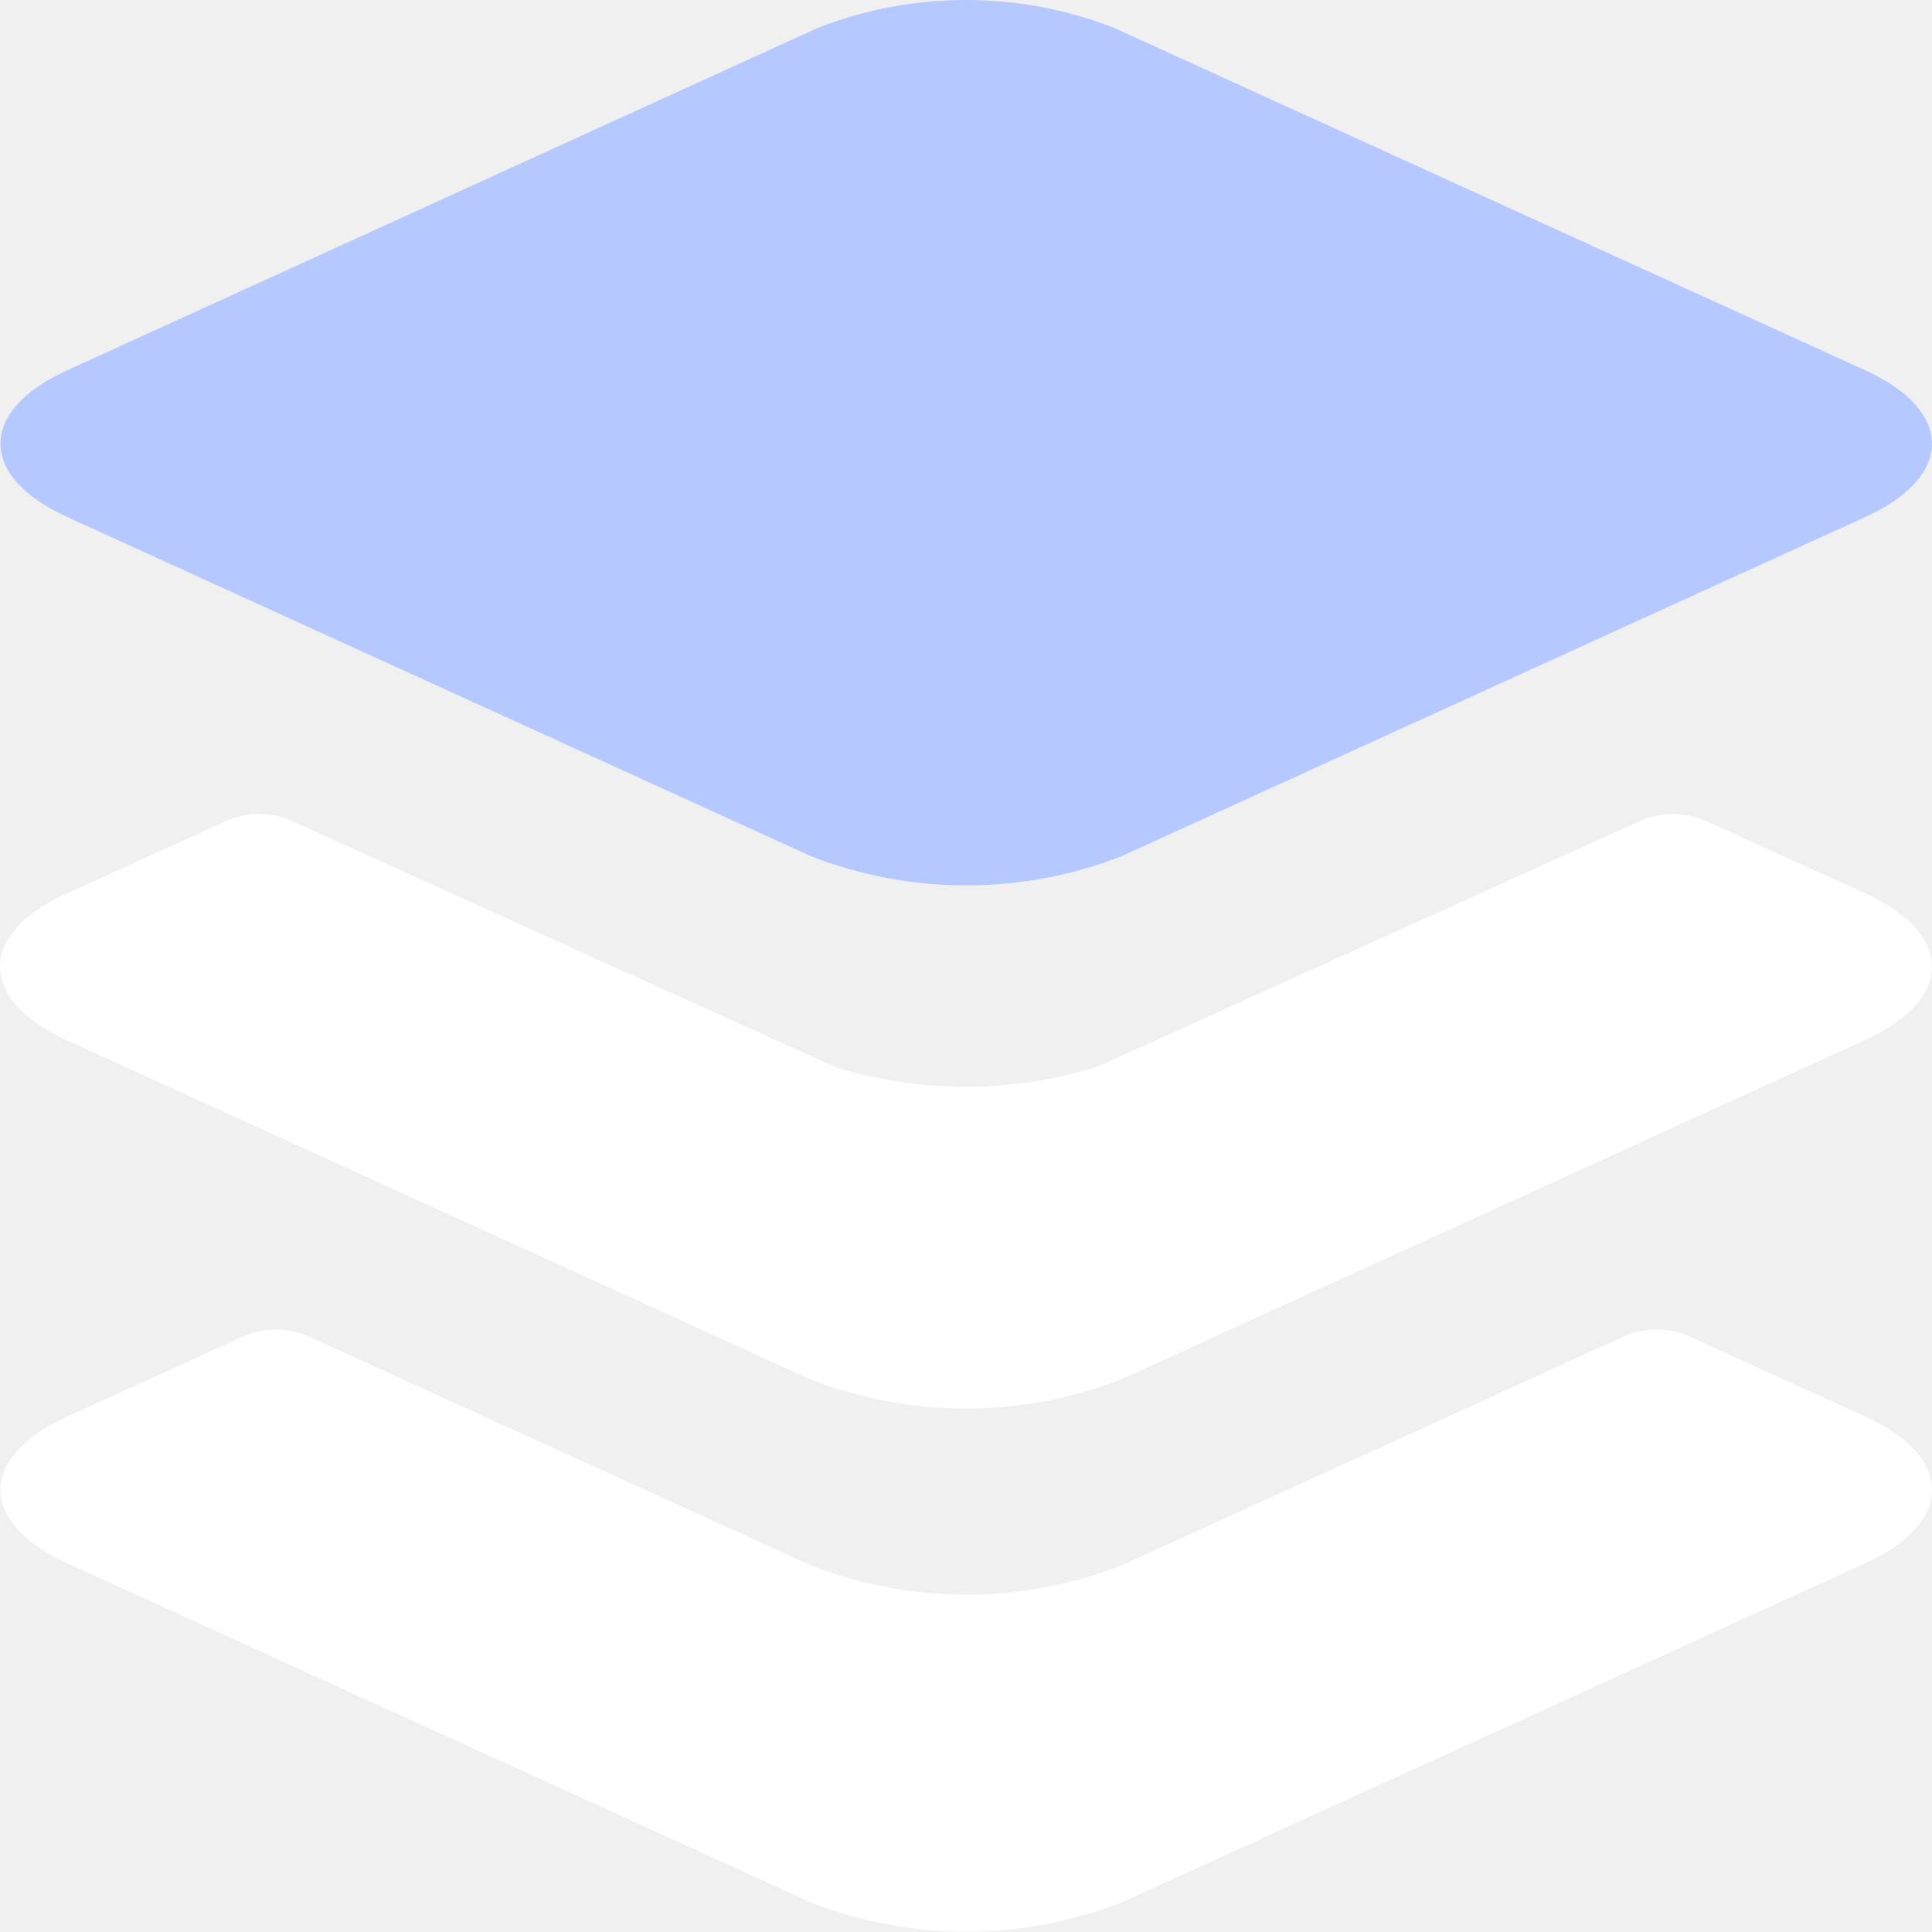
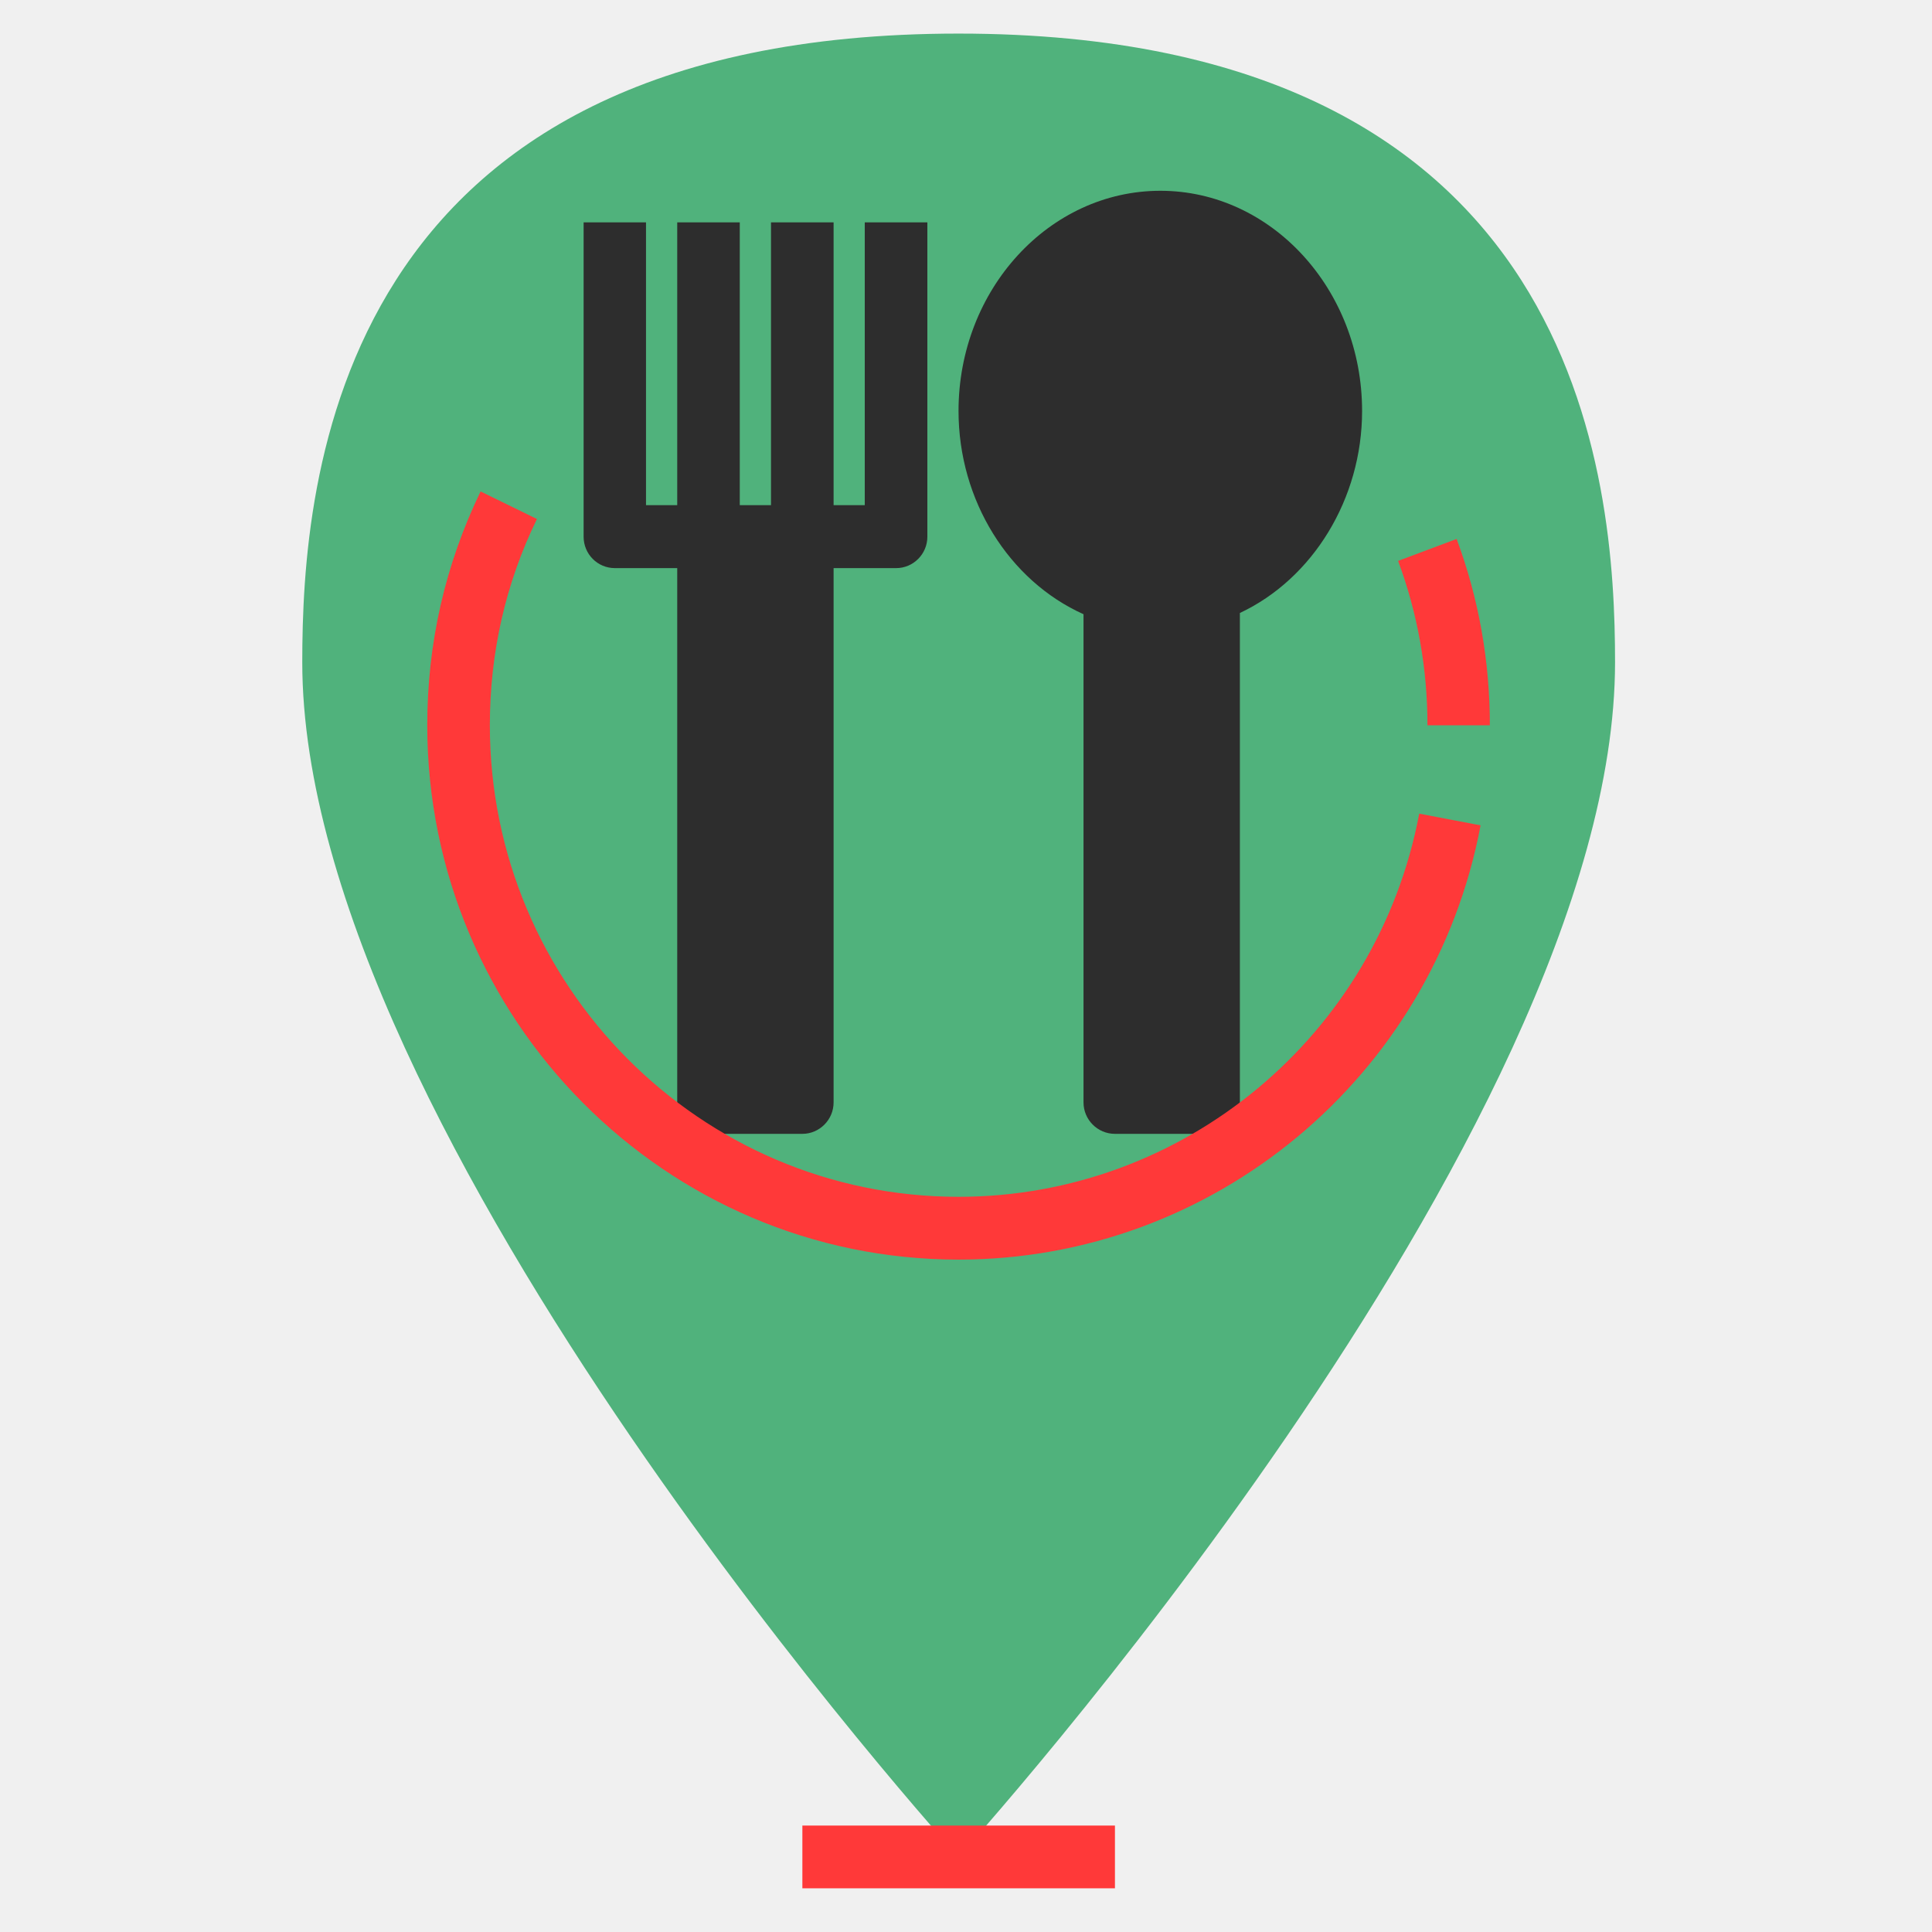
- <svg xmlns="http://www.w3.org/2000/svg" width="311.983" height="311.929" viewBox="0 0 311.983 311.929">
-   <g id="Icon_ionic-ios-apps" data-name="Icon ionic-ios-apps" transform="translate(-4.494 -4.496)">
-     <path id="Path_9" data-name="Path 9" d="M305.678,64.318,184.327,9a65.721,65.721,0,0,0-47.842,0L15.22,64.318c-14.293,6.5-14.293,17.117,0,23.639l120.221,54.826a69.059,69.059,0,0,0,50.033,0L305.687,87.956C319.971,81.46,319.971,70.822,305.678,64.318Z" transform="translate(0.07 0)" fill="#b5c8ff" />
-     <g id="Group_1" data-name="Group 1" transform="translate(4.493 135.941)">
-       <path id="Path_10" data-name="Path 10" d="M135.441,61.195,54.375,24.239a13.18,13.18,0,0,0-10.8,0L15.22,37.154C.927,43.65.927,54.271,15.22,60.792l120.221,54.826a69.058,69.058,0,0,0,50.033,0L305.687,60.792c14.293-6.5,14.293-17.117,0-23.639L277.341,24.239a13.18,13.18,0,0,0-10.8,0L185.474,61.195A69.058,69.058,0,0,1,135.441,61.195Z" transform="translate(-4.423 60.176)" fill="#fff" />
-       <path id="Path_11" data-name="Path 11" d="M305.757,28.732,280,17.033a12.992,12.992,0,0,0-10.724,0l-87.724,39.72a71.712,71.712,0,0,1-42.159,0L51.681,17.033a12.992,12.992,0,0,0-10.724,0l-25.744,11.7C.92,35.228.92,45.849,15.213,52.371L135.426,107.2a69.058,69.058,0,0,0,50.033,0L305.671,52.371C320.049,45.866,320.049,35.228,305.757,28.732Z" transform="translate(-4.493 -15.875)" fill="#fff" />
-     </g>
+ <svg xmlns="http://www.w3.org/2000/svg" width="50" zoomAndPan="magnify" viewBox="0 0 37.5 37.5" height="50" preserveAspectRatio="xMidYMid meet" version="1.0">
+   <defs>
+     <clipPath id="id1">
+       <path d="M 5.855 0.652 L 31.355 0.652 L 31.355 36.652 L 5.855 36.652 Z M 5.855 0.652 " clip-rule="nonzero" />
+     </clipPath>
+     <clipPath id="id2">
+       <path d="M 15 35 L 22 35 L 22 36.652 L 15 36.652 Z M 15 35 " clip-rule="nonzero" />
+     </clipPath>
+   </defs>
+   <g clip-path="url(#id1)">
+     <path fill="#50b27c" d="M 18.605 0.652 C 6.473 0.652 5.867 9.34 5.867 12.855 C 5.867 22 18.605 36.043 18.605 36.043 C 18.605 36.043 31.348 22 31.348 12.855 C 31.348 9.34 30.738 0.652 18.605 0.652 Z M 18.605 0.652 " fill-opacity="1" fill-rule="nonzero" />
+   </g>
+   <path fill="#2d2d2d" d="M 16.785 9.805 L 16.18 9.805 L 16.18 4.316 L 14.965 4.316 L 14.965 9.805 L 14.359 9.805 L 14.359 4.316 L 13.145 4.316 L 13.145 9.805 L 12.539 9.805 L 12.539 4.316 L 11.328 4.316 L 11.328 10.418 C 11.328 10.754 11.598 11.027 11.934 11.027 L 13.145 11.027 L 13.145 21.398 C 13.145 21.734 13.418 22.008 13.754 22.008 L 15.574 22.008 C 15.906 22.008 16.18 21.734 16.18 21.398 L 16.18 11.027 L 17.395 11.027 C 17.727 11.027 18 10.754 18 10.418 L 18 4.316 L 16.785 4.316 Z M 16.785 9.805 " fill-opacity="1" fill-rule="nonzero" />
+   <path fill="#2d2d2d" d="M 22.523 3.703 C 20.363 3.703 18.605 5.621 18.605 7.977 C 18.605 9.715 19.586 11.273 21.031 11.922 L 21.031 21.398 C 21.031 21.734 21.305 22.008 21.641 22.008 L 23.461 22.008 C 23.793 22.008 24.066 21.734 24.066 21.398 L 24.066 11.898 C 25.48 11.234 26.438 9.684 26.438 7.977 C 26.438 5.621 24.68 3.703 22.523 3.703 Z M 22.523 3.703 " fill-opacity="1" fill-rule="nonzero" />
+   <path fill="#ff3939" d="M 18.605 24.449 C 12.918 24.449 8.293 19.797 8.293 14.078 C 8.293 12.484 8.641 10.961 9.328 9.539 L 10.422 10.074 C 9.812 11.324 9.508 12.672 9.508 14.078 C 9.508 19.125 13.59 23.23 18.605 23.23 C 22.973 23.23 26.734 20.102 27.547 15.793 L 28.738 16.02 C 27.816 20.906 23.555 24.449 18.605 24.449 Z M 18.605 24.449 " fill-opacity="1" fill-rule="nonzero" />
+   <path fill="#ff3939" d="M 28.918 14.078 L 27.707 14.078 C 27.707 12.98 27.516 11.906 27.137 10.887 L 28.273 10.461 C 28.703 11.617 28.918 12.832 28.918 14.078 Z M 28.918 14.078 " fill-opacity="1" fill-rule="nonzero" />
+   <g clip-path="url(#id2)">
+     <path fill="#ff3939" d="M 15.574 35.434 L 21.641 35.434 L 21.641 36.652 L 15.574 36.652 Z M 15.574 35.434 " fill-opacity="1" fill-rule="nonzero" />
  </g>
</svg>
